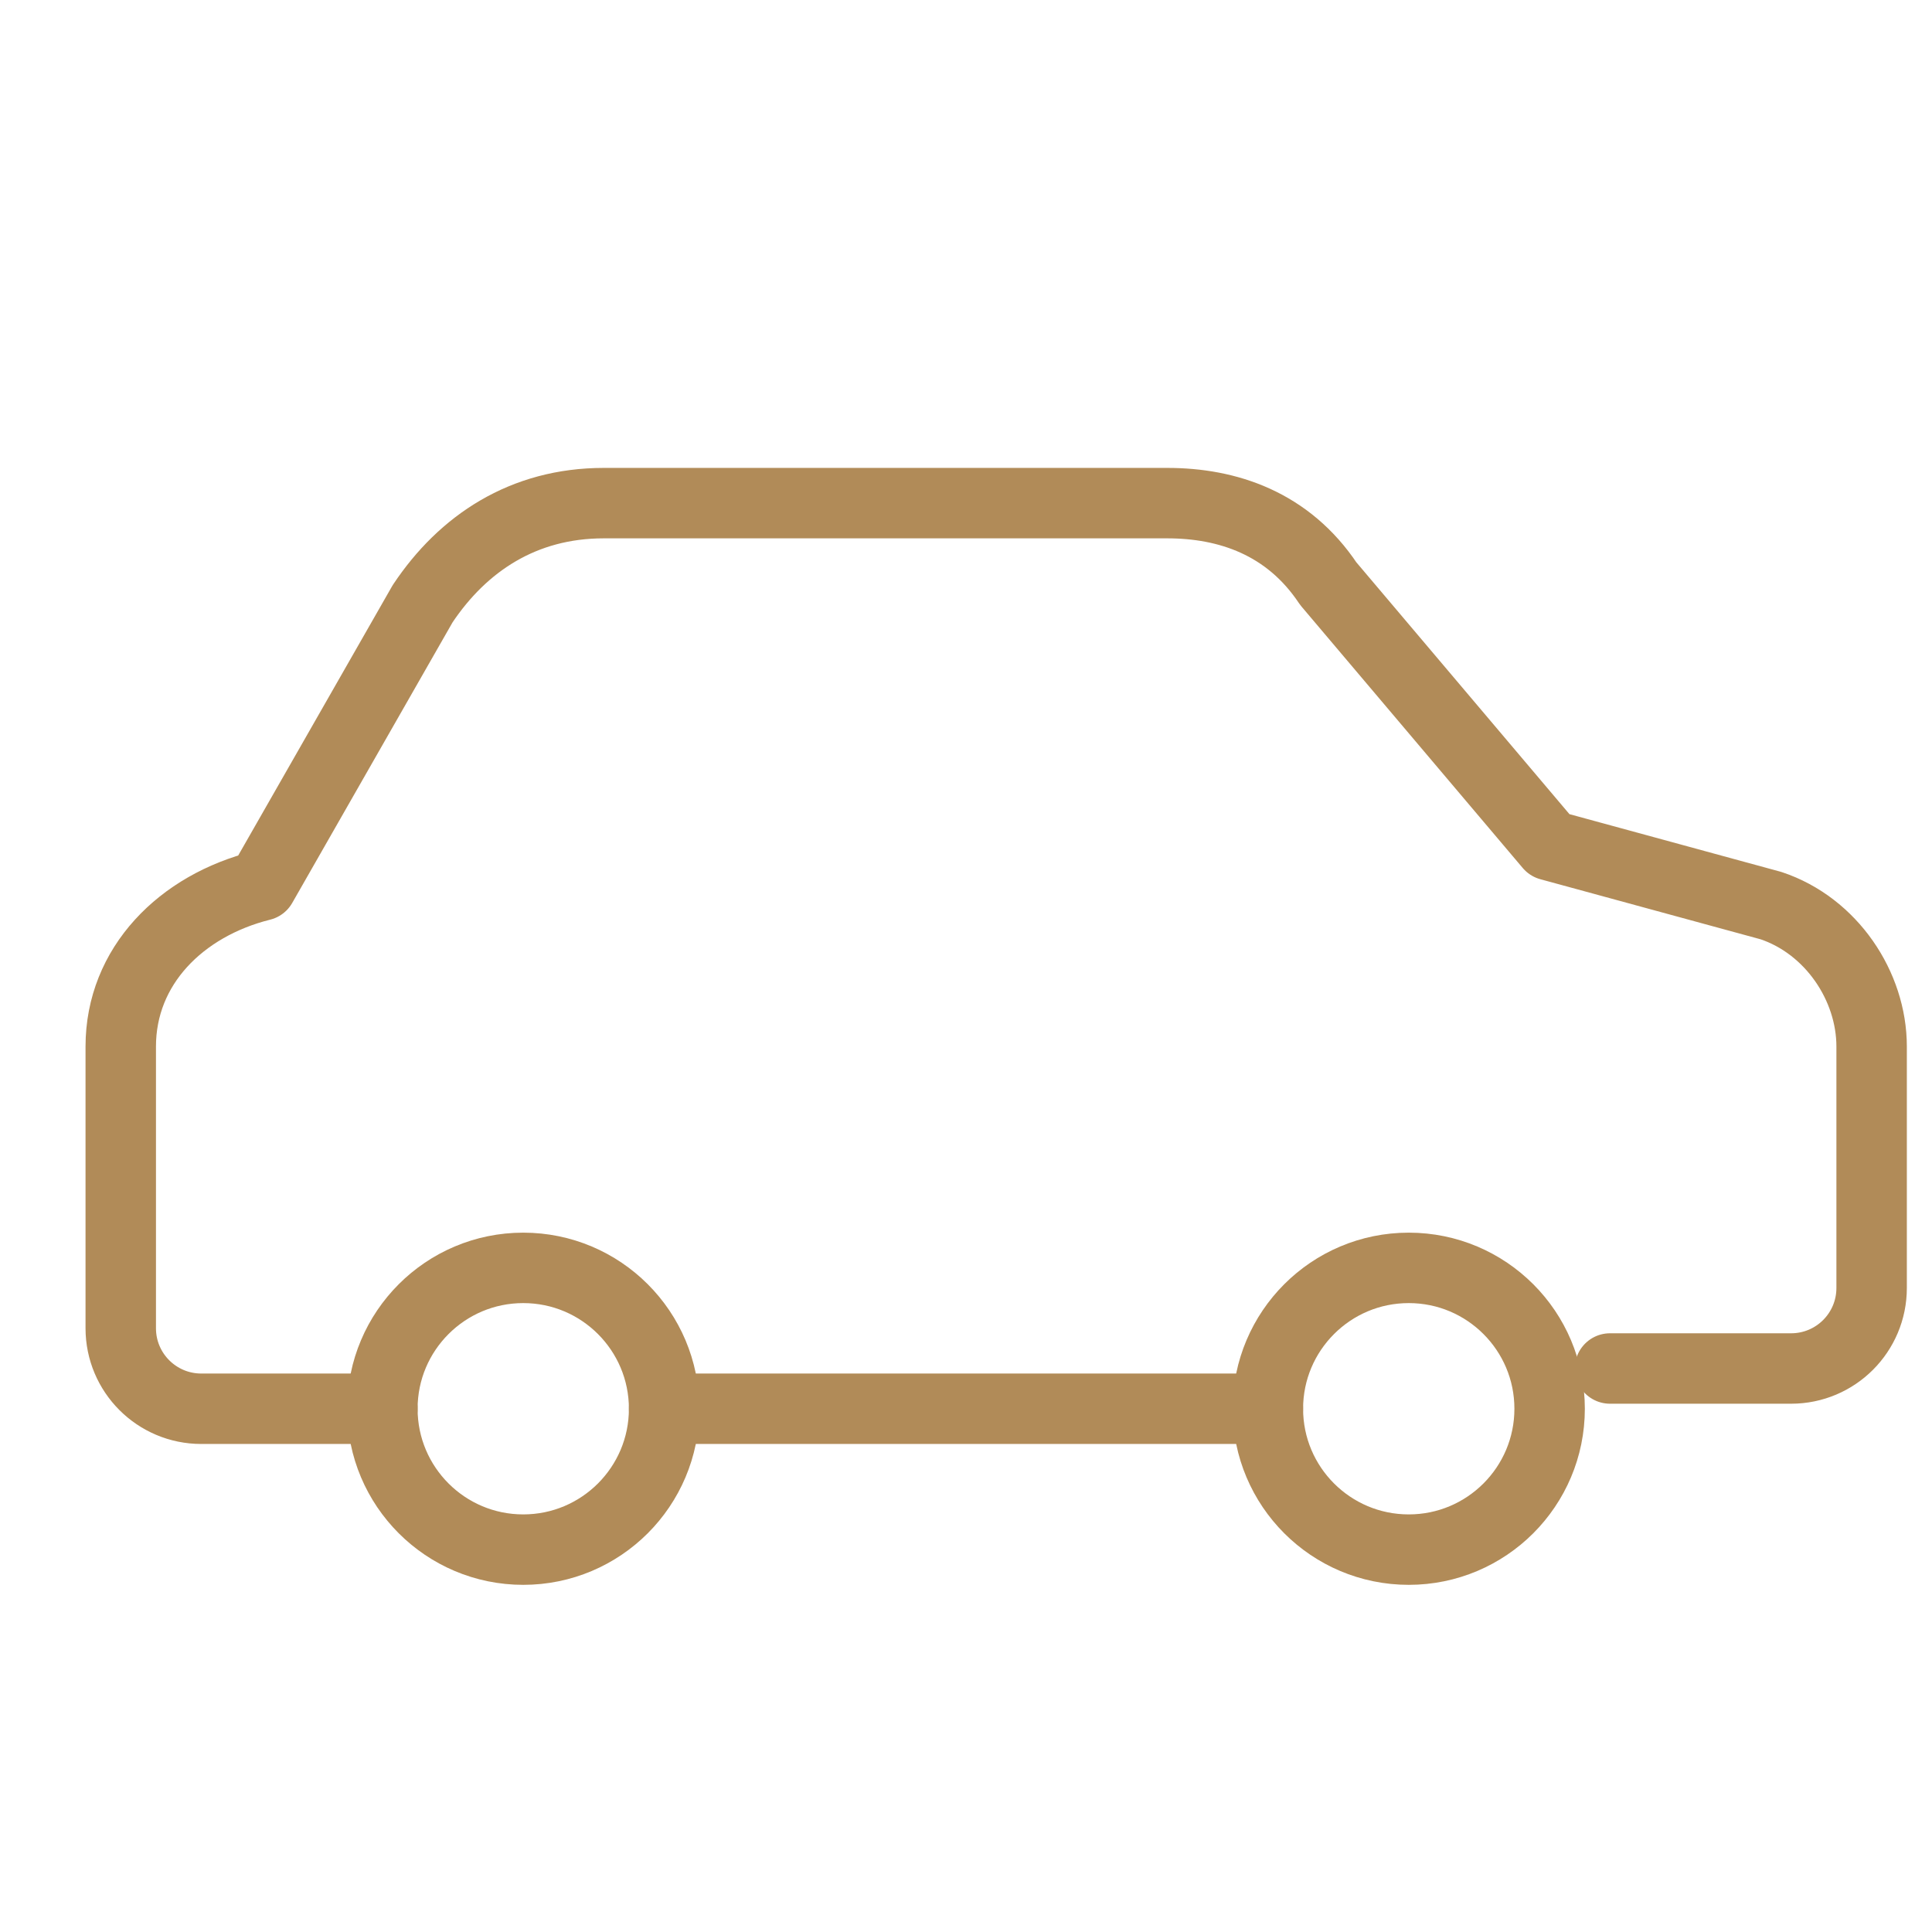
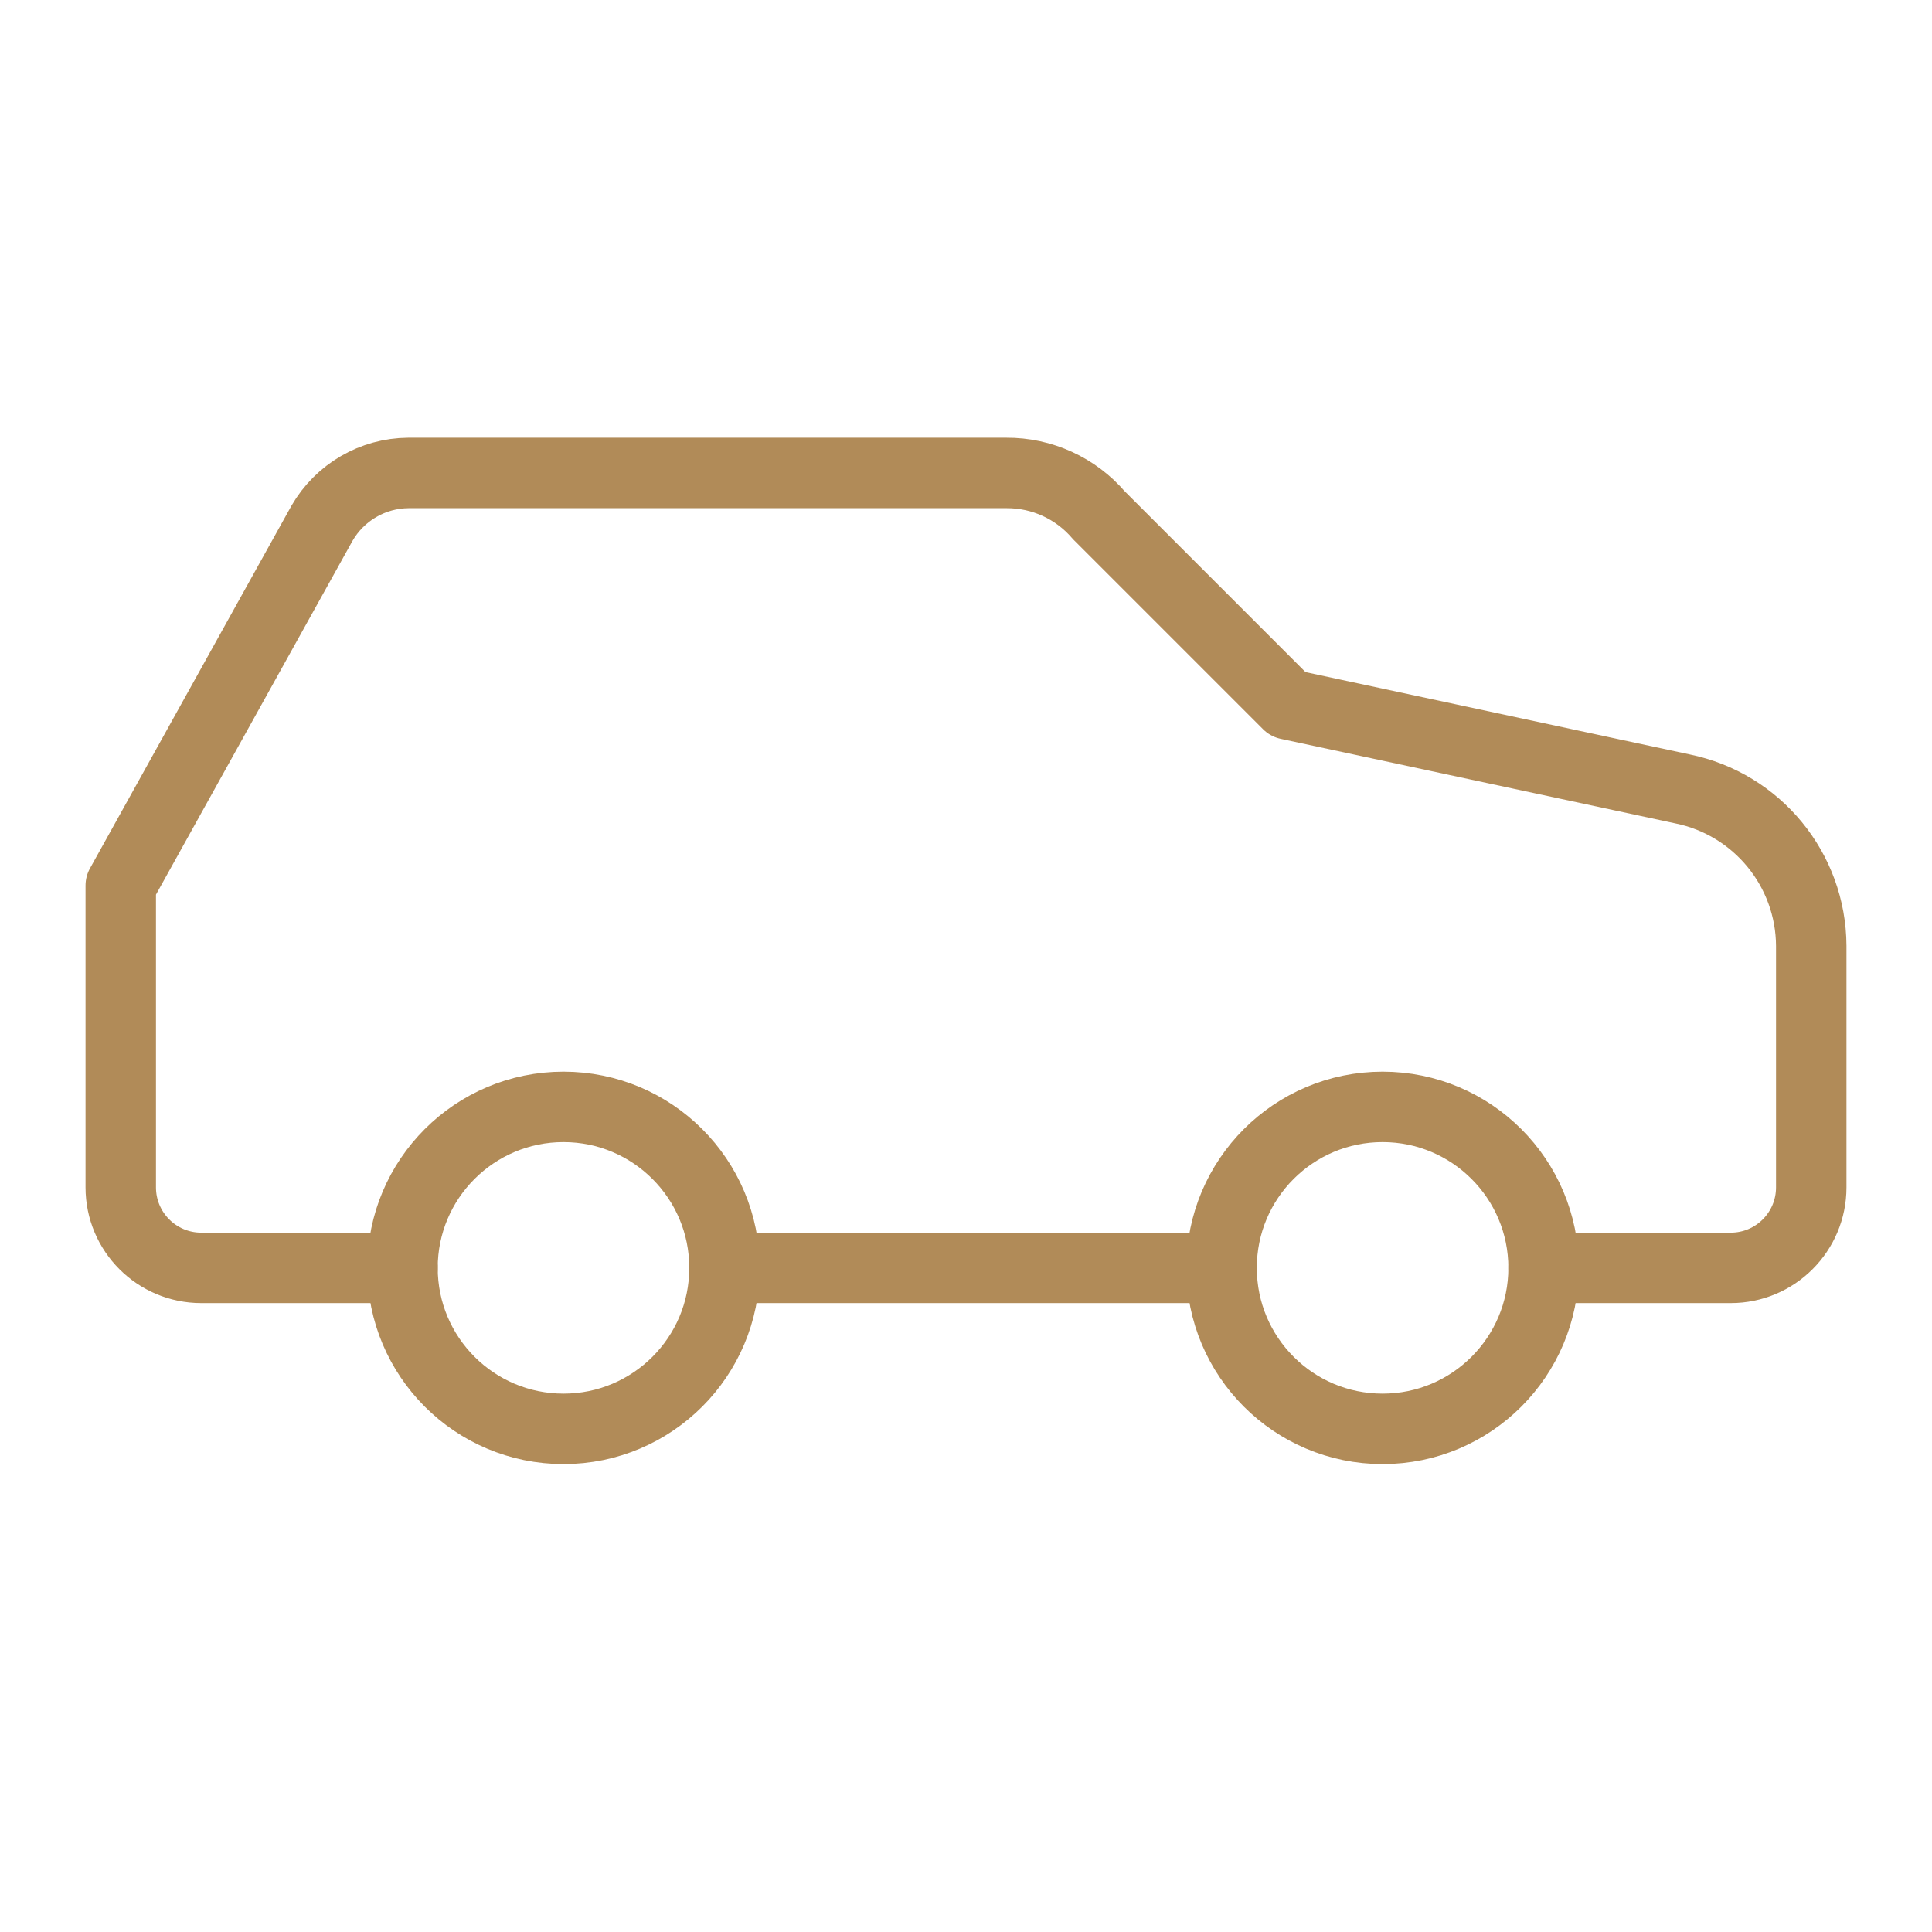
<svg xmlns="http://www.w3.org/2000/svg" width="96" height="96" viewBox="0 0 96 96" fill="none" stroke="#B18B58" stroke-width="3.5" stroke-linecap="round" stroke-linejoin="round">
-   <path d="M19 70H10a4 4 0 0 1-4-4V52c0-4 3-7 7-8l8-14c2-3 5-5 9-5h28c3 0 6 1 8 4l11 13 11 3c3 1 5 4 5 7v12a4 4 0 0 1-4 4h-9" />
-   <circle cx="26" cy="70" r="7" />
-   <circle cx="70" cy="70" r="7" />
-   <path d="M33 70h30" />
+   <path d="M20 63H10a4 4 0 0 1-4-4V44l10-18a5 5 0 0 1 4.3-2.5H50a6 6 0 0 1 4.6 2.1L64 35l19.6 4.2A8 8 0 0 1 90 47v12a4 4 0 0 1-4 4h-9.3" />
+   <path d="M36 63h24.7" />
+   <circle cx="28" cy="63" r="8" />
+   <circle cx="68.7" cy="63" r="8" />
</svg>
